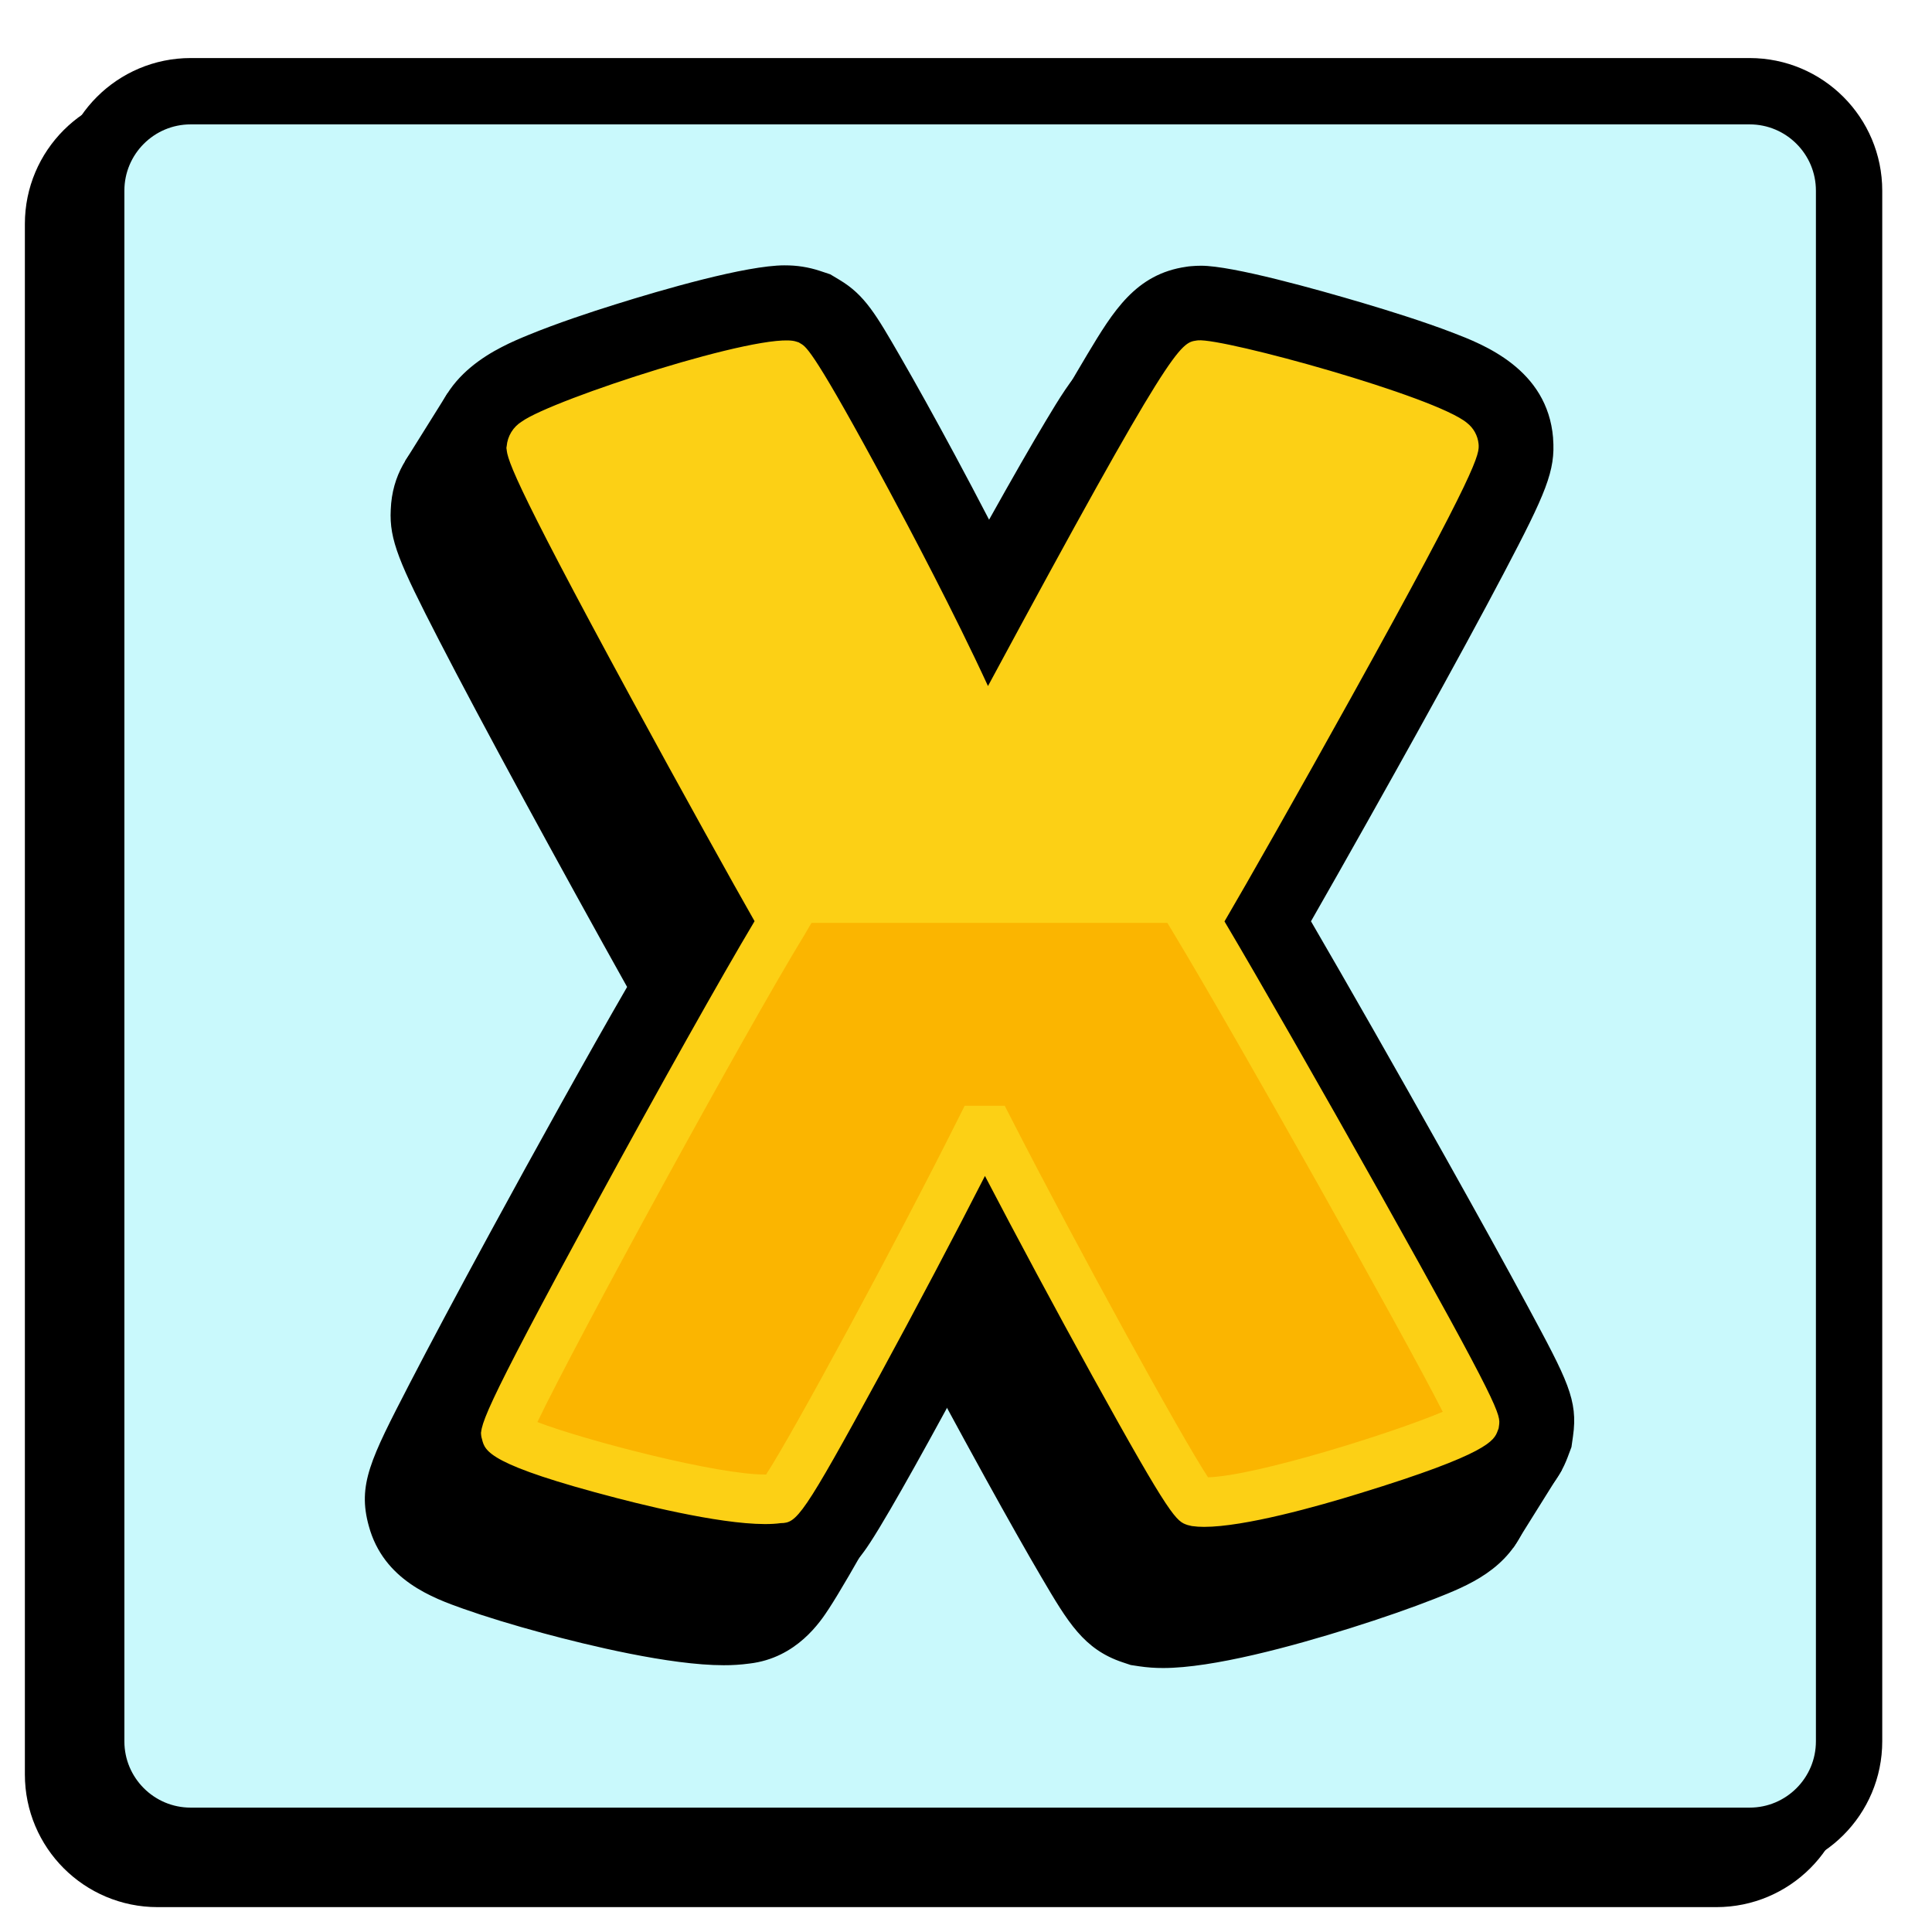
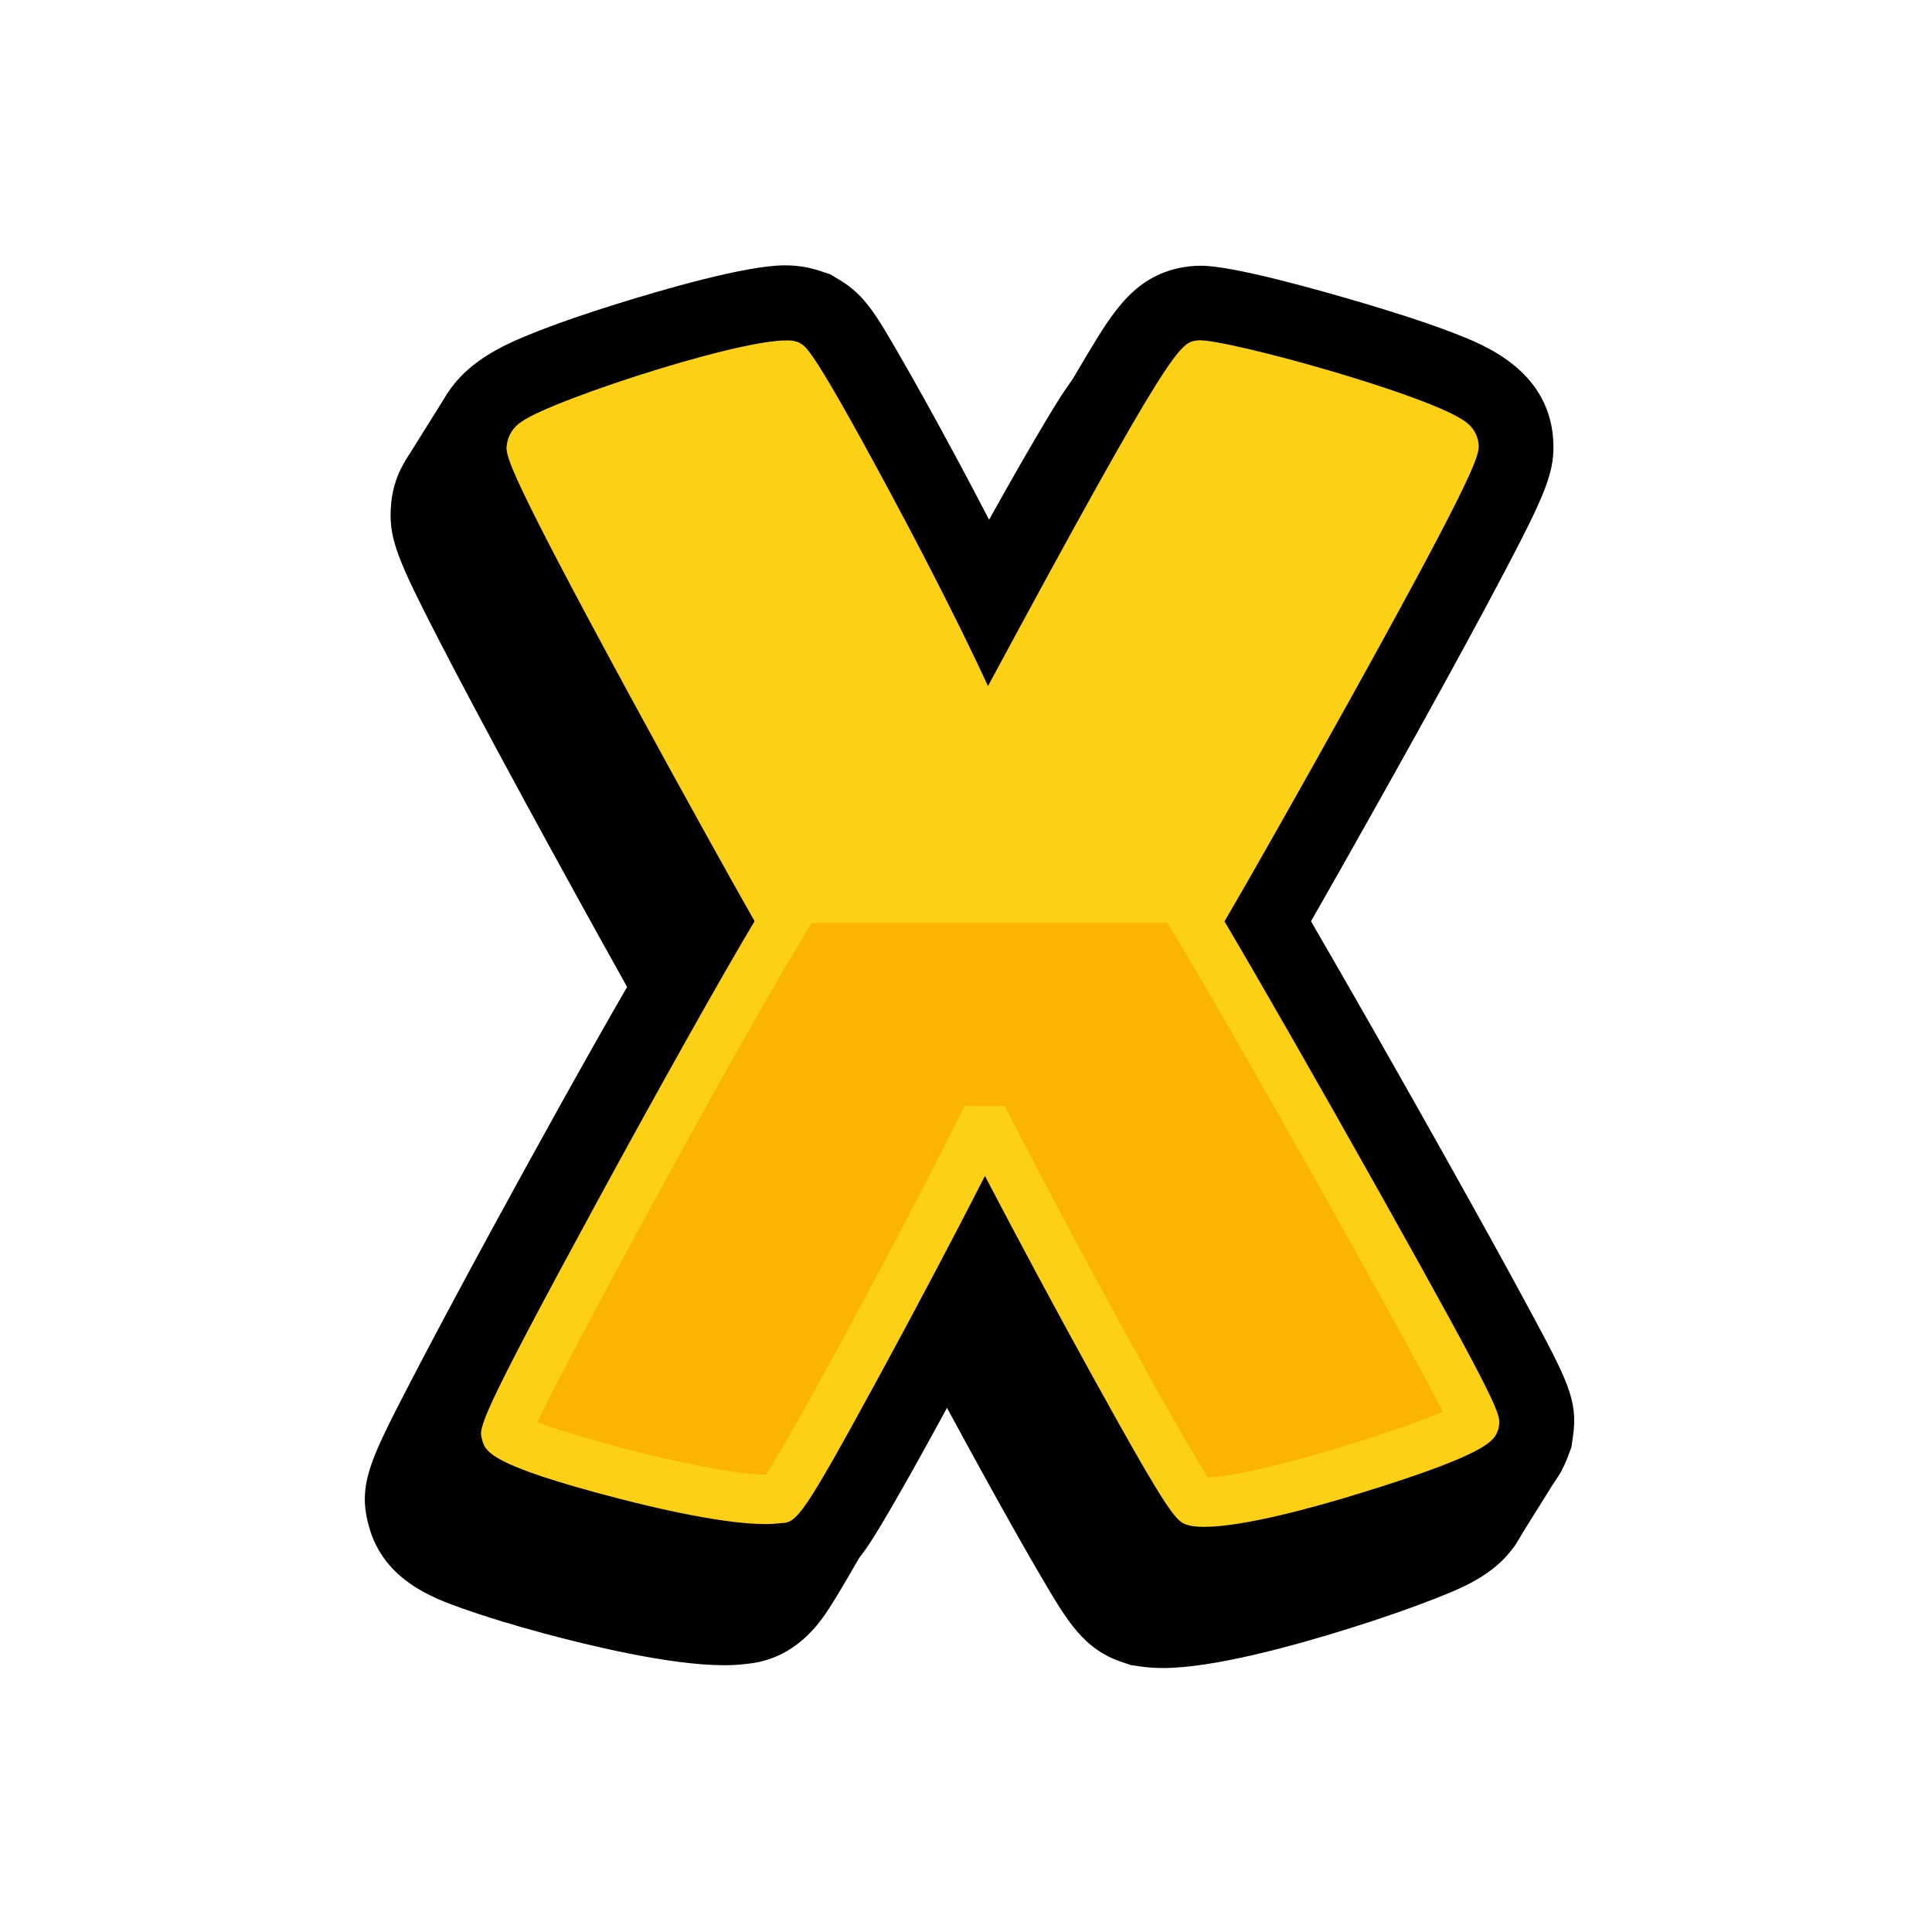
<svg xmlns="http://www.w3.org/2000/svg" width="233" height="233" viewBox="0 0 233 233" fill="none">
-   <rect x="8" y="16" width="210" height="209" rx="11" fill="#C9F9FC" stroke="black" stroke-width="10" />
-   <rect x="11" y="11" width="212" height="211" rx="12" fill="#C9F9FC" stroke="black" stroke-width="8" />
  <path d="M89.632 52.004C89.781 51.998 89.929 52.015 90.073 52.053C91.029 52.627 106.7 80.721 113.389 96.393H114.537C122.756 81.103 138.427 52.244 139.765 52.053C139.795 52.051 139.824 52.051 139.854 52.053C142.554 52.053 170.154 59.538 170.343 61.803C170.535 64.288 140.529 117.228 139.191 119.139C146.454 131.179 173.019 178.195 172.829 179.533C172.285 180.985 148.123 189.161 140.292 189.161C139.924 189.164 139.556 189.14 139.192 189.089C138.046 188.706 122.374 160.038 114.347 144.367H113.2C105.364 160.038 89.883 188.706 88.928 188.706C88.379 188.793 87.824 188.834 87.268 188.826C78.874 188.826 56.411 182.291 56.056 180.871C55.674 179.533 81.666 131.944 89.502 119.139C88.354 117.419 58.923 64.479 59.114 61.994C59.114 59.801 85.358 52.007 89.634 52.007L89.632 52.004ZM89.634 40.007C84.95 40.007 74.811 42.964 69.183 44.727C66.296 45.627 62.135 47.004 58.717 48.41C55.317 49.81 47.435 53.048 47.124 61.474C46.936 65.125 48.157 67.915 52.952 77.224C55.479 82.13 58.952 88.643 63.262 96.582C66.928 103.329 72.085 112.7 75.63 119.027C70.938 127.137 64.45 138.833 59.155 148.573C55.196 155.854 51.808 162.209 49.355 166.954C44.698 175.967 43.101 179.054 44.476 184.029C46.254 190.6 52.269 192.737 55.882 194.021C58.489 194.947 61.911 195.993 65.517 196.966C70.857 198.408 80.783 200.826 87.265 200.826C88.305 200.832 89.344 200.765 90.375 200.626C96.089 199.967 98.975 195.526 99.975 193.992C100.606 193.022 101.394 191.724 102.384 190.024C104.078 187.118 106.371 183.013 109.016 178.154C110.597 175.254 112.236 172.203 113.861 169.149C115.539 172.249 117.224 175.34 118.837 178.263C121.537 183.157 123.878 187.293 125.604 190.228C128.789 195.644 130.71 198.913 135.384 200.473L136.366 200.801L137.388 200.956C138.348 201.098 139.318 201.167 140.288 201.163C146.275 201.163 155.88 198.541 162.883 196.342C166.627 195.166 170.223 193.915 173.011 192.817C177.011 191.241 181.988 189.281 184.062 183.747L184.52 182.523L184.705 181.23C185.33 176.848 184.039 174.452 179.236 165.536C176.783 160.984 173.336 154.742 169.269 147.484C163.449 137.101 157.351 126.406 153.105 119.116C157.127 112.101 162.955 101.695 165.832 96.508C170.226 88.584 173.769 82.063 176.365 77.125C181.447 67.45 182.605 64.791 182.304 60.883V60.847V60.81C181.614 52.51 173.895 49.549 170.185 48.123C166.738 46.799 162.449 45.463 159.457 44.576C153.766 42.887 143.657 40.055 139.857 40.055C139.462 40.055 139.065 40.073 138.679 40.108L138.373 40.135L138.073 40.179C131.954 41.054 129.258 45.54 126.136 50.735C124.427 53.579 122.114 57.608 119.263 62.713C117.748 65.424 116.156 68.303 114.563 71.213C112.894 67.994 111.356 65.105 110.163 62.881C107.796 58.481 105.463 54.274 103.587 51.028C100.64 45.922 99.295 43.591 96.267 41.773L95.133 41.092L93.879 40.674C92.514 40.224 91.084 40 89.647 40.011L89.634 40.007Z" fill="black" />
  <path d="M94.637 43.997C94.785 43.991 94.934 44.008 95.077 44.046C96.034 44.62 111.705 72.714 118.394 88.386H119.537C127.754 73.096 143.426 44.238 144.764 44.046C144.794 44.044 144.824 44.044 144.854 44.046C147.554 44.046 175.154 51.531 175.344 53.796C175.536 56.282 145.529 109.221 144.191 111.132C151.454 123.172 178.02 170.188 177.829 171.526C177.284 172.978 153.122 181.154 145.292 181.154C144.924 181.157 144.556 181.133 144.192 181.082C143.046 180.7 127.374 152.032 119.347 136.36H118.2C110.364 152.032 94.883 180.7 93.927 180.7C93.378 180.787 92.823 180.826 92.267 180.819C83.874 180.819 61.411 174.285 61.056 172.864C60.673 171.526 86.666 123.937 94.502 111.132C93.354 109.413 63.921 56.472 64.113 53.987C64.113 51.794 90.357 44 94.634 44L94.637 43.997ZM94.634 32C89.95 32 79.81 34.957 74.183 36.72C71.295 37.62 67.135 38.997 63.717 40.403C60.317 41.803 52.435 45.041 52.123 53.467C51.935 57.119 53.156 59.909 57.951 69.217C60.478 74.123 63.951 80.636 68.261 88.576C71.927 95.322 77.085 104.693 80.629 111.02C75.937 119.13 69.449 130.827 64.154 140.566C60.195 147.847 56.808 154.203 54.354 158.947C49.698 167.96 48.1 171.047 49.475 176.022C51.252 182.593 57.269 184.73 60.881 186.014C63.489 186.94 66.911 187.986 70.516 188.959C75.856 190.401 85.782 192.819 92.264 192.819C93.304 192.825 94.344 192.758 95.375 192.619C101.088 191.959 103.975 187.519 104.975 185.984C105.606 185.014 106.393 183.716 107.383 182.016C109.077 179.11 111.37 175.005 114.016 170.146C115.596 167.246 117.236 164.195 118.861 161.141C120.538 164.241 122.223 167.332 123.837 170.255C126.537 175.149 128.878 179.286 130.604 182.22C133.788 187.636 135.704 190.905 140.384 192.465L141.366 192.793L142.387 192.948C143.347 193.09 144.317 193.159 145.287 193.155C151.273 193.155 160.878 190.534 167.882 188.334C171.624 187.159 175.222 185.907 178.009 184.809C182.009 183.233 186.986 181.273 189.06 175.739L189.519 174.515L189.703 173.222C190.328 168.84 189.037 166.444 184.234 157.528C181.783 152.976 178.334 146.734 174.267 139.476C168.449 129.093 162.349 118.398 158.105 111.108C162.126 104.093 167.955 93.687 170.83 88.5C175.224 80.577 178.769 74.055 181.363 69.118C186.447 59.442 187.605 56.784 187.302 52.875V52.839V52.802C186.613 44.502 178.894 41.541 175.185 40.116C171.736 38.791 167.447 37.456 164.457 36.568C158.765 34.879 148.651 32.047 144.857 32.047C144.457 32.047 144.064 32.065 143.679 32.1L143.373 32.127L143.073 32.171C136.954 33.046 134.259 37.533 131.136 42.727C129.428 45.571 127.115 49.6 124.262 54.706C122.749 57.416 121.162 60.295 119.562 63.206C117.894 59.986 116.356 57.097 115.162 54.874C112.795 50.474 110.462 46.266 108.586 43.02C105.639 37.92 104.293 35.583 101.266 33.765L100.132 33.084L98.878 32.667C97.513 32.216 96.084 31.992 94.646 32.003L94.634 32Z" fill="black" />
  <path d="M115.188 136.356C107.352 152.028 91.872 180.696 90.917 180.696C84.417 181.842 58.426 174.389 58.044 172.86C57.662 171.522 83.653 123.933 91.489 111.128C90.342 109.409 60.911 56.468 61.101 53.983C61.101 51.691 89.769 43.283 92.063 44.045C93.018 44.619 108.69 72.713 115.38 88.385H116.526C124.745 73.095 140.415 44.237 141.753 44.045C143.853 43.855 172.141 51.498 172.333 53.792C172.524 56.278 142.518 109.217 141.18 111.128C148.442 123.168 175.008 170.184 174.817 171.522C174.245 173.051 147.487 182.034 141.18 181.078C140.034 180.696 124.362 152.028 116.335 136.356H115.188Z" fill="#FCD015" />
  <path d="M141.677 181.078C140.531 180.696 124.859 152.028 116.837 136.356H115.685C107.849 152.028 92.369 180.696 91.414 180.696C85.631 181.716 64.405 175.924 59.537 173.56V170.37C64.32 160.27 84.919 122.715 91.883 111.297H141.783C149.189 123.603 175.508 170.19 175.319 171.521C174.775 172.973 150.619 181.147 142.783 181.148C142.413 181.152 142.043 181.129 141.677 181.078Z" fill="#FBB500" />
  <path d="M145.206 184.141C144.713 184.144 144.22 184.11 143.731 184.041L143.231 183.92C141.872 183.466 141.309 183.278 131.713 165.897C127.4 158.086 122.574 149.091 118.786 141.821C115.127 148.991 110.399 157.951 106.108 165.833C96.758 183.005 96.095 183.665 94.157 183.69C89.579 184.334 79.88 182.096 74.434 180.681C58.901 176.646 58.494 175.02 58.134 173.581C57.734 172.202 57.547 171.529 72.05 144.854C79.489 131.171 87.02 117.762 91.001 111.095C88.538 106.785 82.108 95.217 76.159 84.268C61.195 56.73 61.019 55.019 61.106 53.812C61.157 53.208 61.348 52.624 61.665 52.107C61.982 51.591 62.416 51.156 62.932 50.837C66.646 48.159 92.084 39.884 96.012 41.192L96.326 41.292L96.61 41.463C97.257 41.852 98.235 42.44 107.21 59.12C109.615 63.587 115.056 73.853 119.151 82.737C141.379 41.485 142.326 41.35 144.326 41.064L144.48 41.046C147.606 40.769 173.112 47.806 176.916 51C177.309 51.305 177.635 51.687 177.876 52.122C178.116 52.558 178.266 53.037 178.316 53.532C178.416 54.783 178.516 56.057 162.948 84.119C156.802 95.202 150.233 106.776 147.675 111.124C151.625 117.778 159.351 131.277 166.405 143.86C181.057 170.003 180.97 170.608 180.781 171.936L180.735 172.258L180.621 172.558C180.187 173.718 179.593 175.306 164.021 180.085C158.886 181.679 150.081 184.141 145.206 184.141ZM116.337 133.356H121.172L122.008 134.988C129.977 150.545 142.508 173.347 145.688 178.161C151.446 178.011 168.169 172.747 173.995 170.261C169.286 160.951 148.902 124.761 141.614 112.676L140.606 111.005L141.726 109.405C143.415 106.877 167.385 64.482 171.756 54.891C166.738 52.62 151.025 48.165 145.991 47.215C143.639 50.705 136.431 63.276 122.172 89.803L121.322 91.383H116.401L115.623 89.561C109.559 75.352 96.874 52.44 93.551 47.096C88.607 47.849 72.613 52.607 67.642 55.015C71.827 64.396 95.47 107.083 96.998 109.479L98.007 111.059L97.051 112.692C89.951 124.302 69.351 161.992 64.812 171.502C70.538 173.702 86.698 177.914 92.393 177.825C95.531 173.047 108.178 149.671 115.508 135.012L116.337 133.356Z" fill="#FCD015" />
  <path d="M48.86 55.603L53.987 47.398L58.317 55.034C58.317 55.034 55.708 60.805 55.47 60.963C55.232 61.121 48.86 55.603 48.86 55.603Z" fill="black" />
  <path d="M188.374 177.263L182.518 186.634L174.991 181.155L182.56 171.386L188.374 177.263Z" fill="black" />
</svg>
